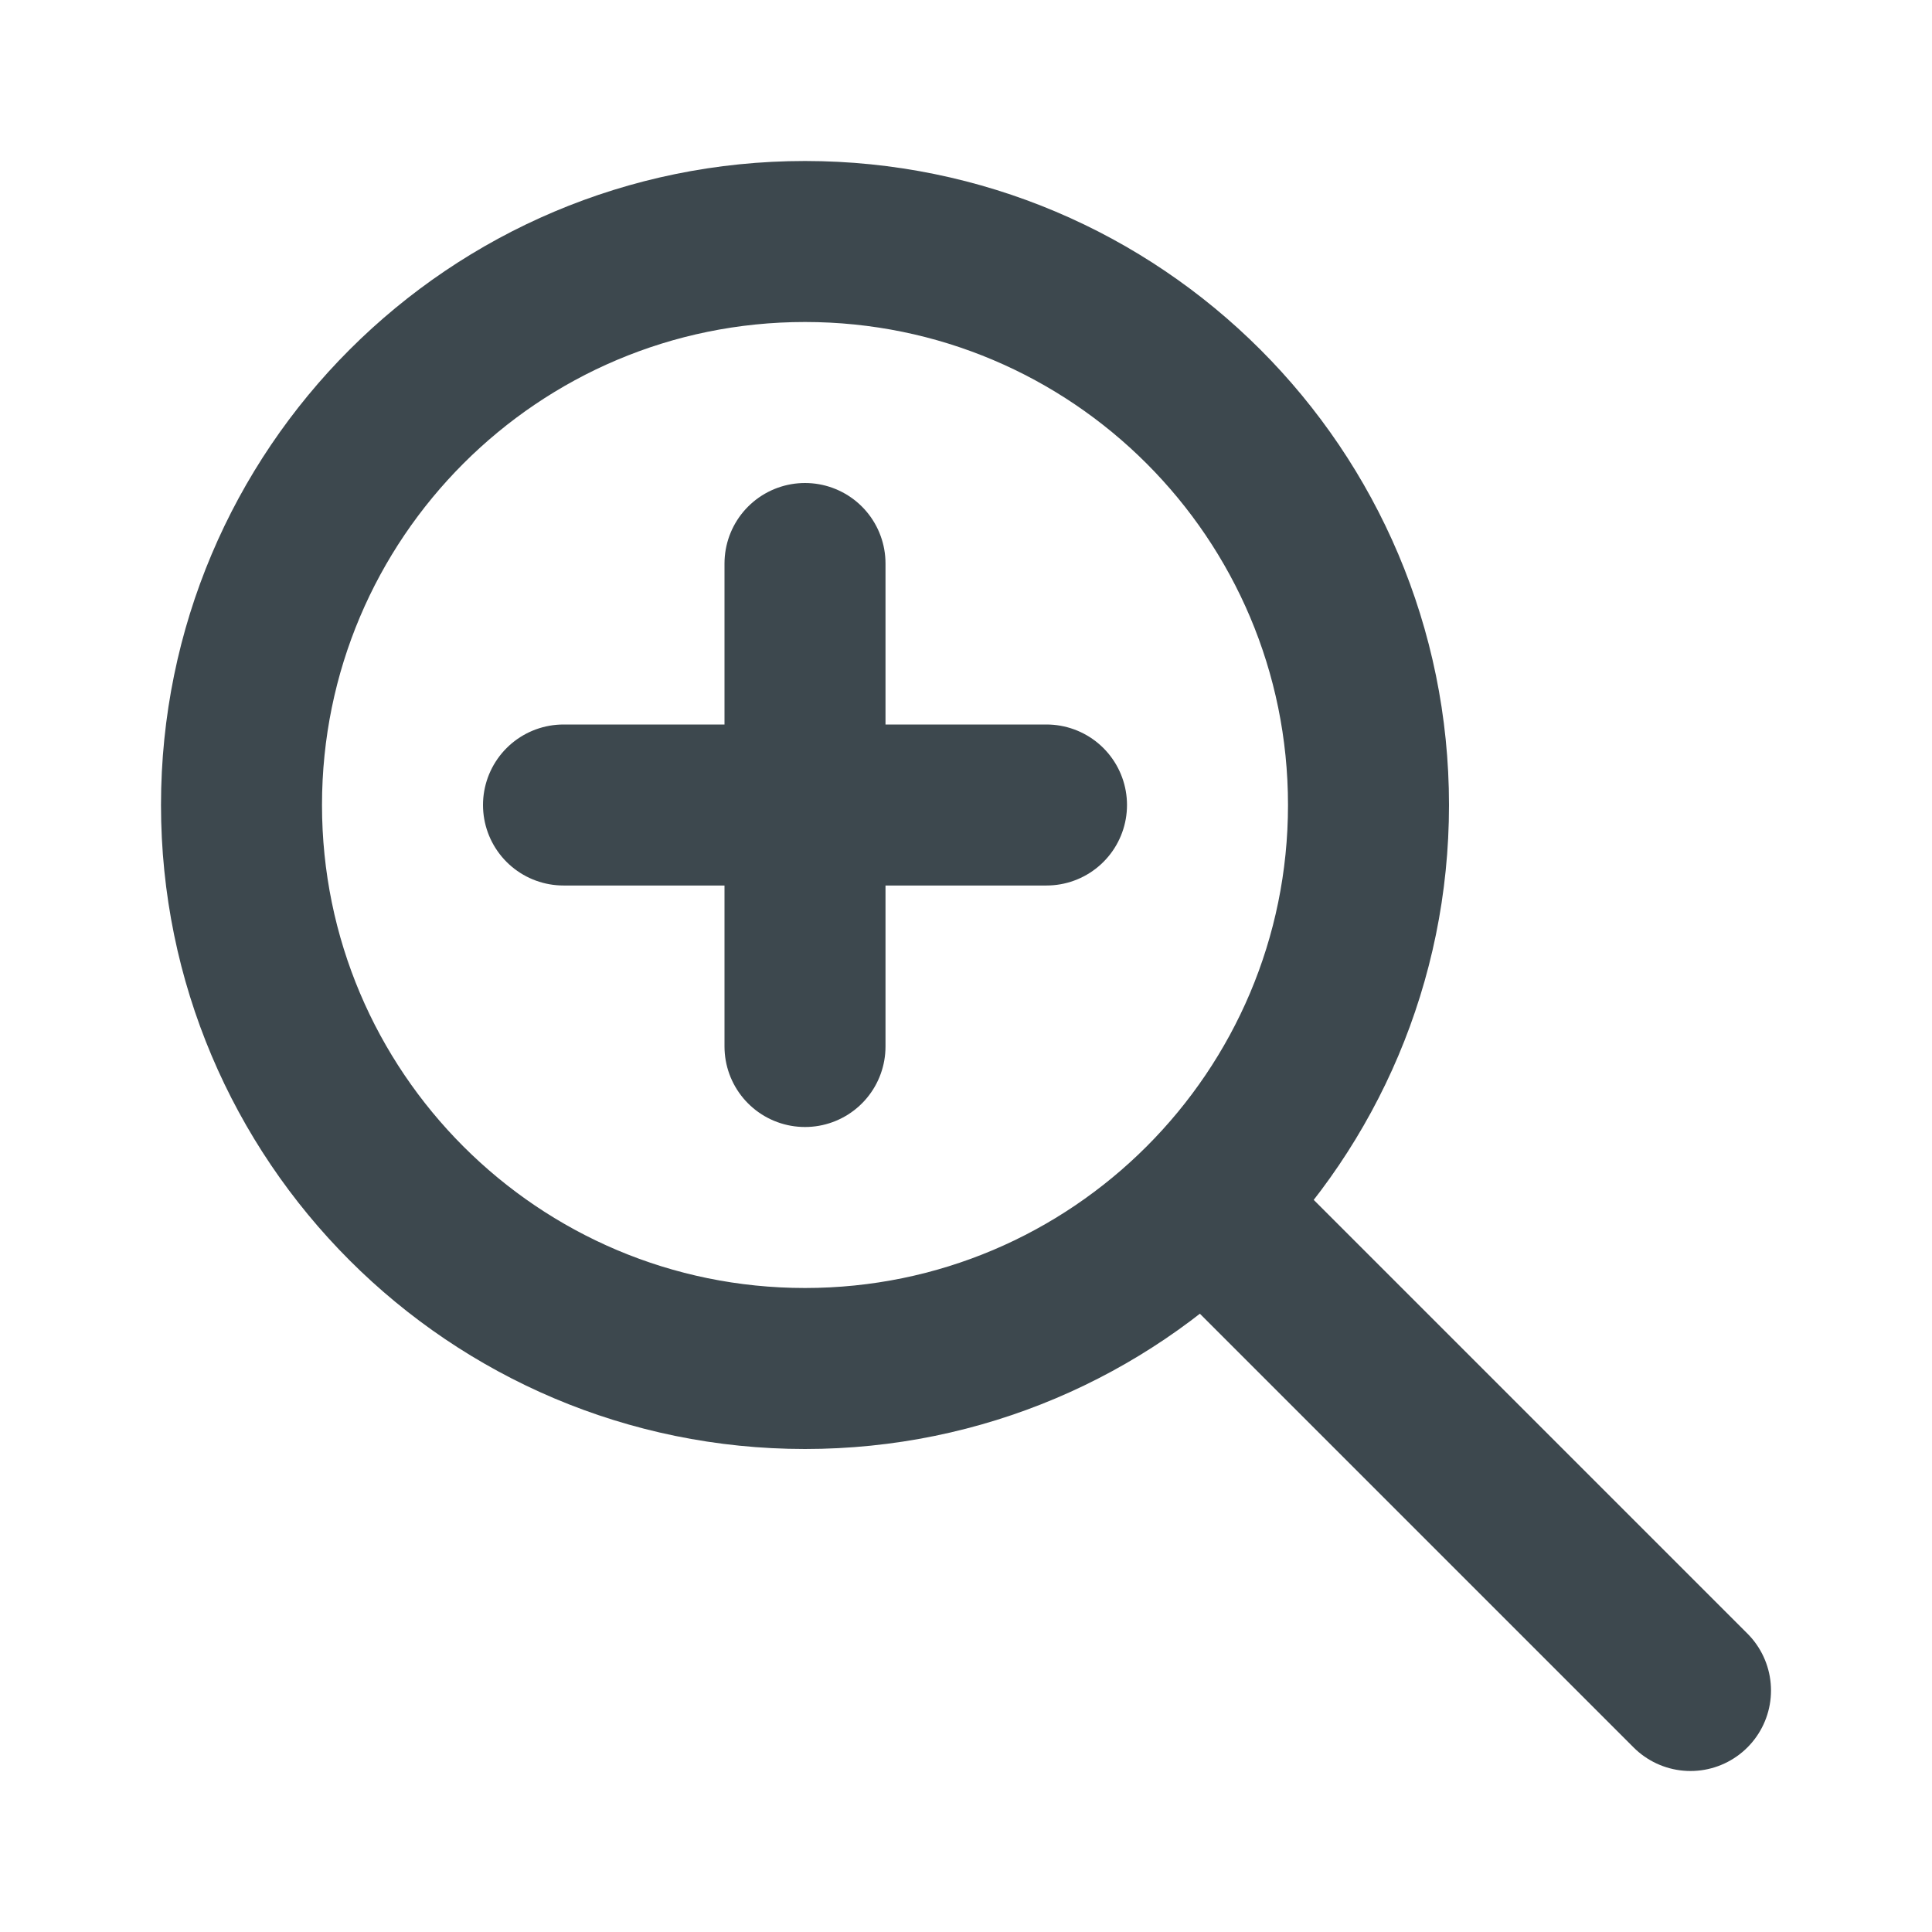
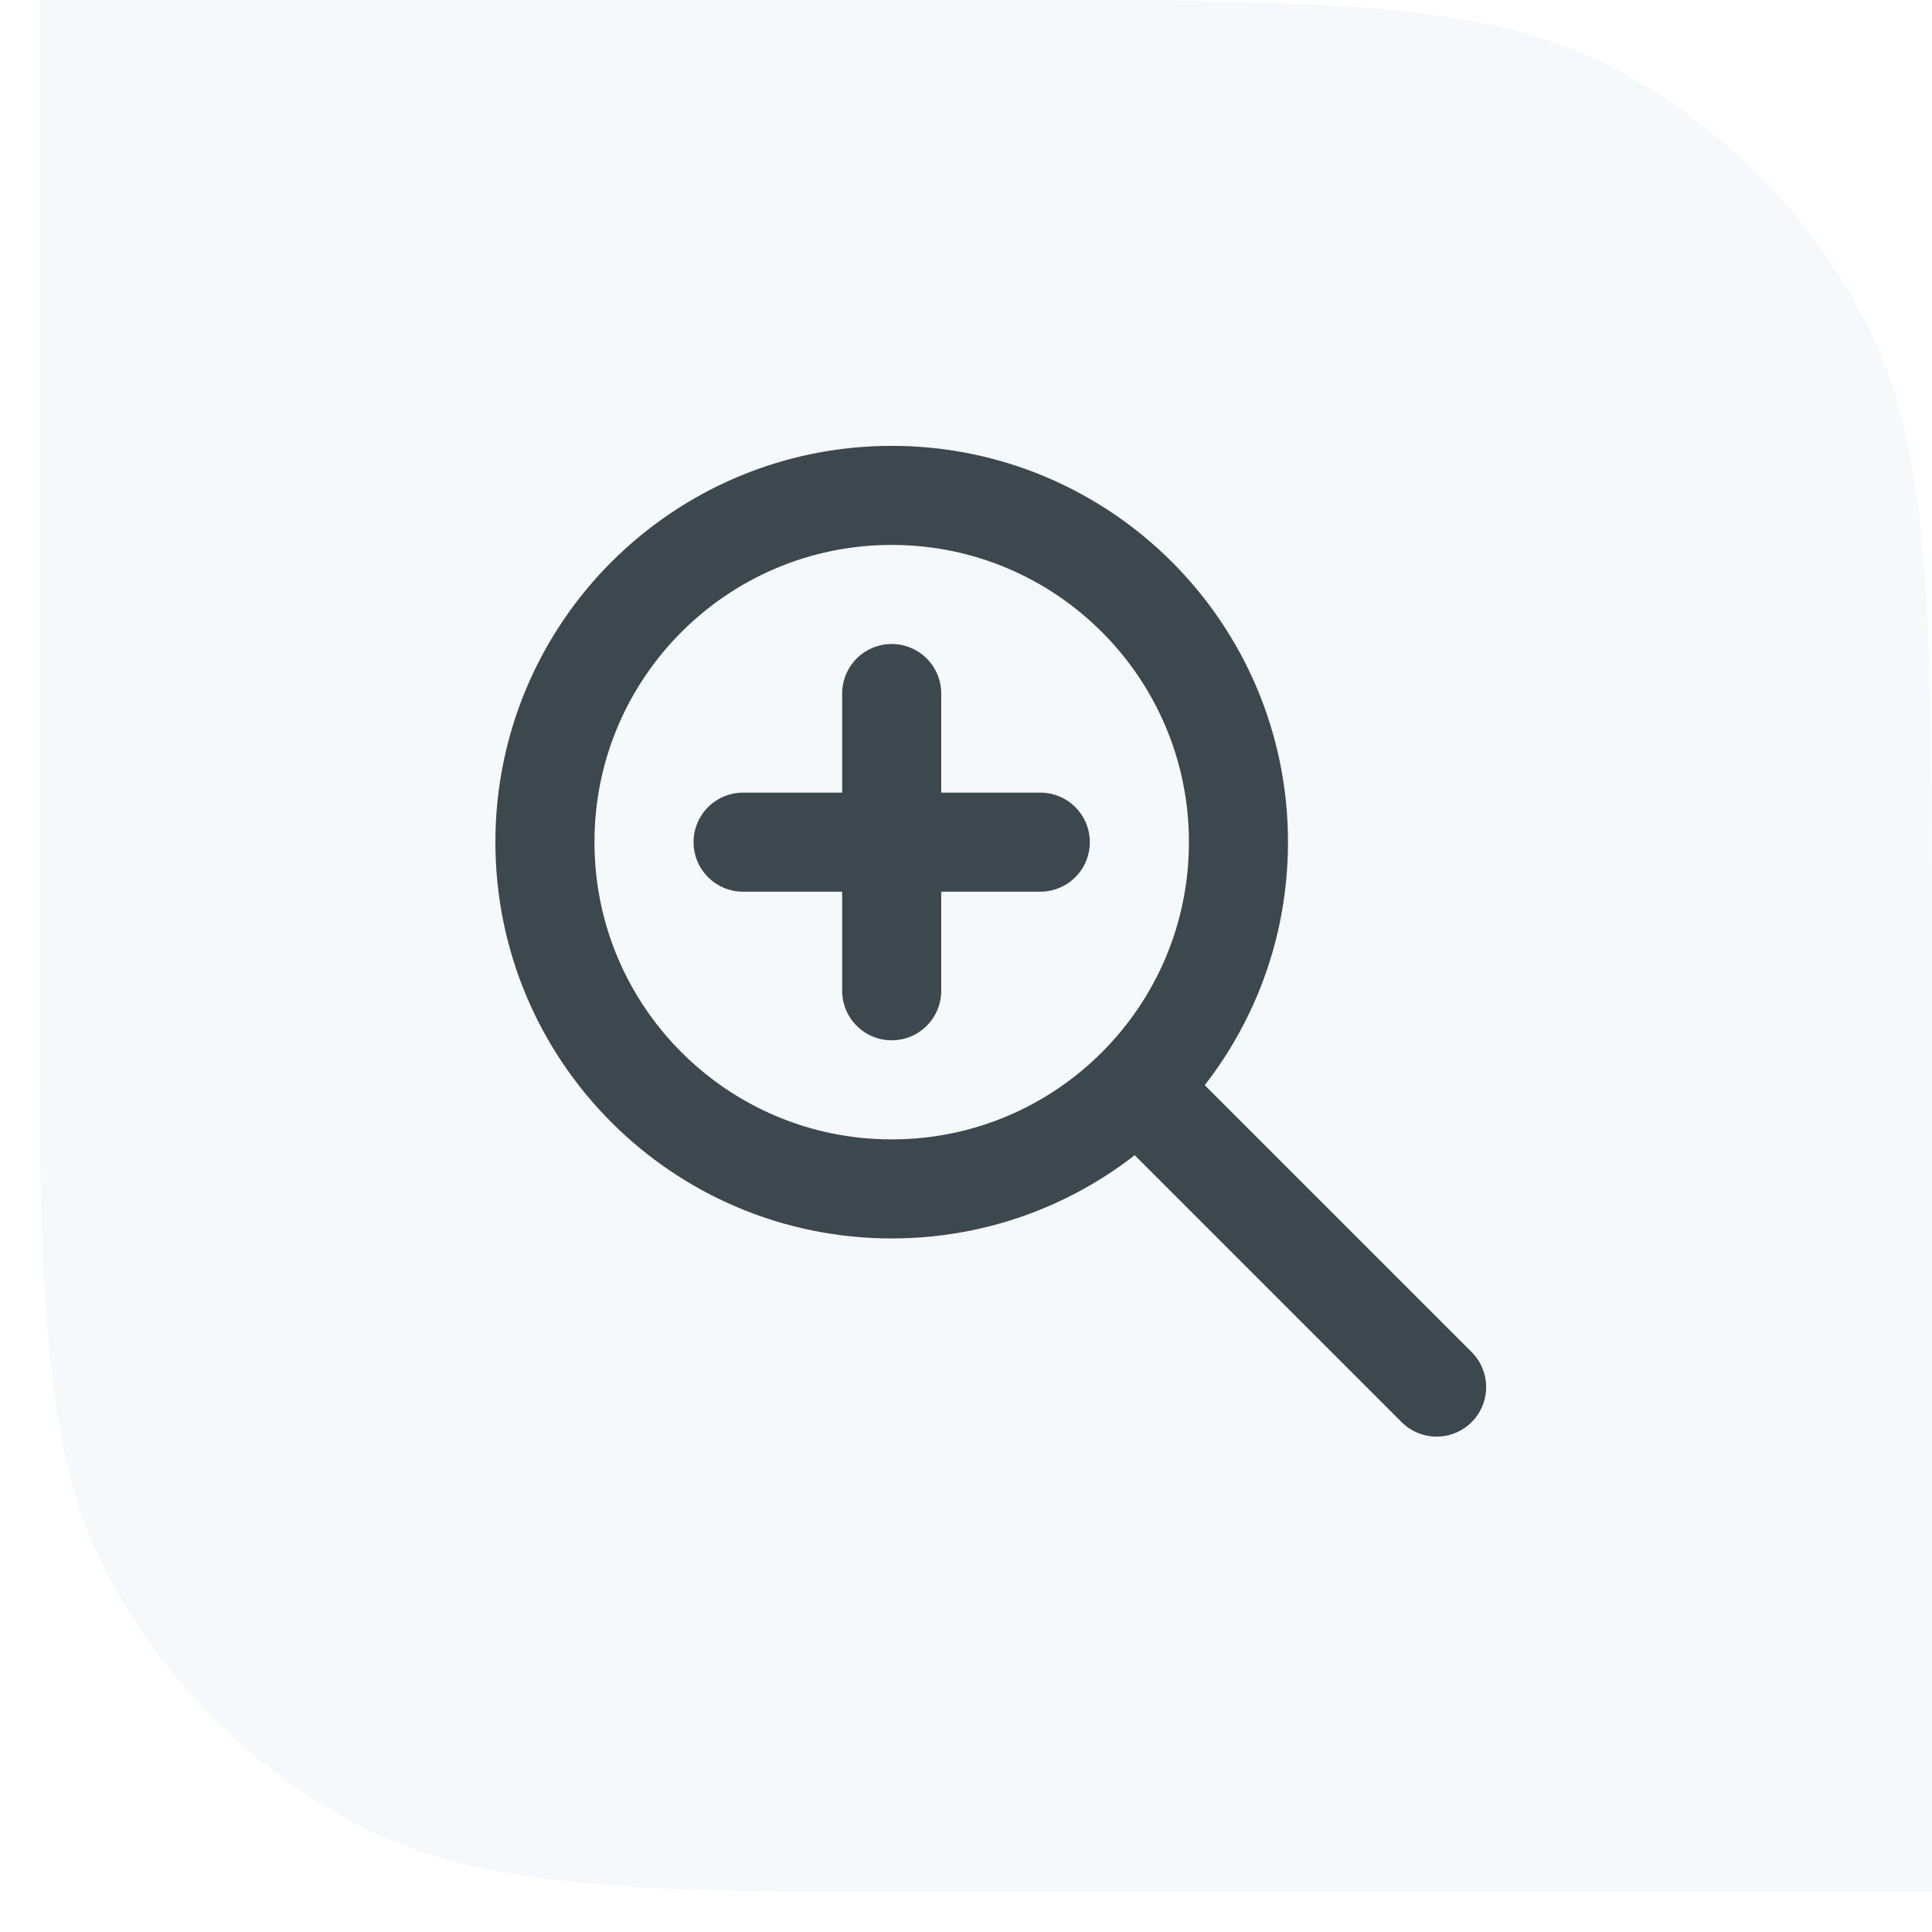
- <svg xmlns="http://www.w3.org/2000/svg" width="24" height="24" viewBox="0 0 24 24" fill="none">
-   <path d="M7 10H10M10 10H13M10 10V7M10 10V13M15 15L21 21M10 17C6.134 17 3 13.866 3 10C3 6.134 6.134 3 10 3C13.866 3 17 6.134 17 10C17 13.866 13.866 17 10 17Z" stroke="#3D484E" stroke-width="2" stroke-linecap="round" stroke-linejoin="round" />
+ <svg xmlns="http://www.w3.org/2000/svg" width="39" height="39" viewBox="0 0 39 39" fill="none">
+   <path opacity="0.5" d="M0.793 0H19.799C26.52 0 29.88 0 32.447 1.308C34.705 2.458 36.541 4.294 37.691 6.552C38.999 9.119 38.999 12.479 38.999 19.2V38.206H19.993C13.272 38.206 9.912 38.206 7.345 36.898C5.087 35.748 3.251 33.912 2.101 31.654C0.793 29.087 0.793 25.727 0.793 19.006V0Z" fill="#EEF4F7" />
+   <path d="M15 17H18M18 17H21M18 17V14M18 17V20M23 22L29 28M18 24C14.134 24 11 20.866 11 17C11 13.134 14.134 10 18 10C21.866 10 25 13.134 25 17C25 20.866 21.866 24 18 24Z" stroke="#3D484E" stroke-width="2" stroke-linecap="round" stroke-linejoin="round" />
</svg>
